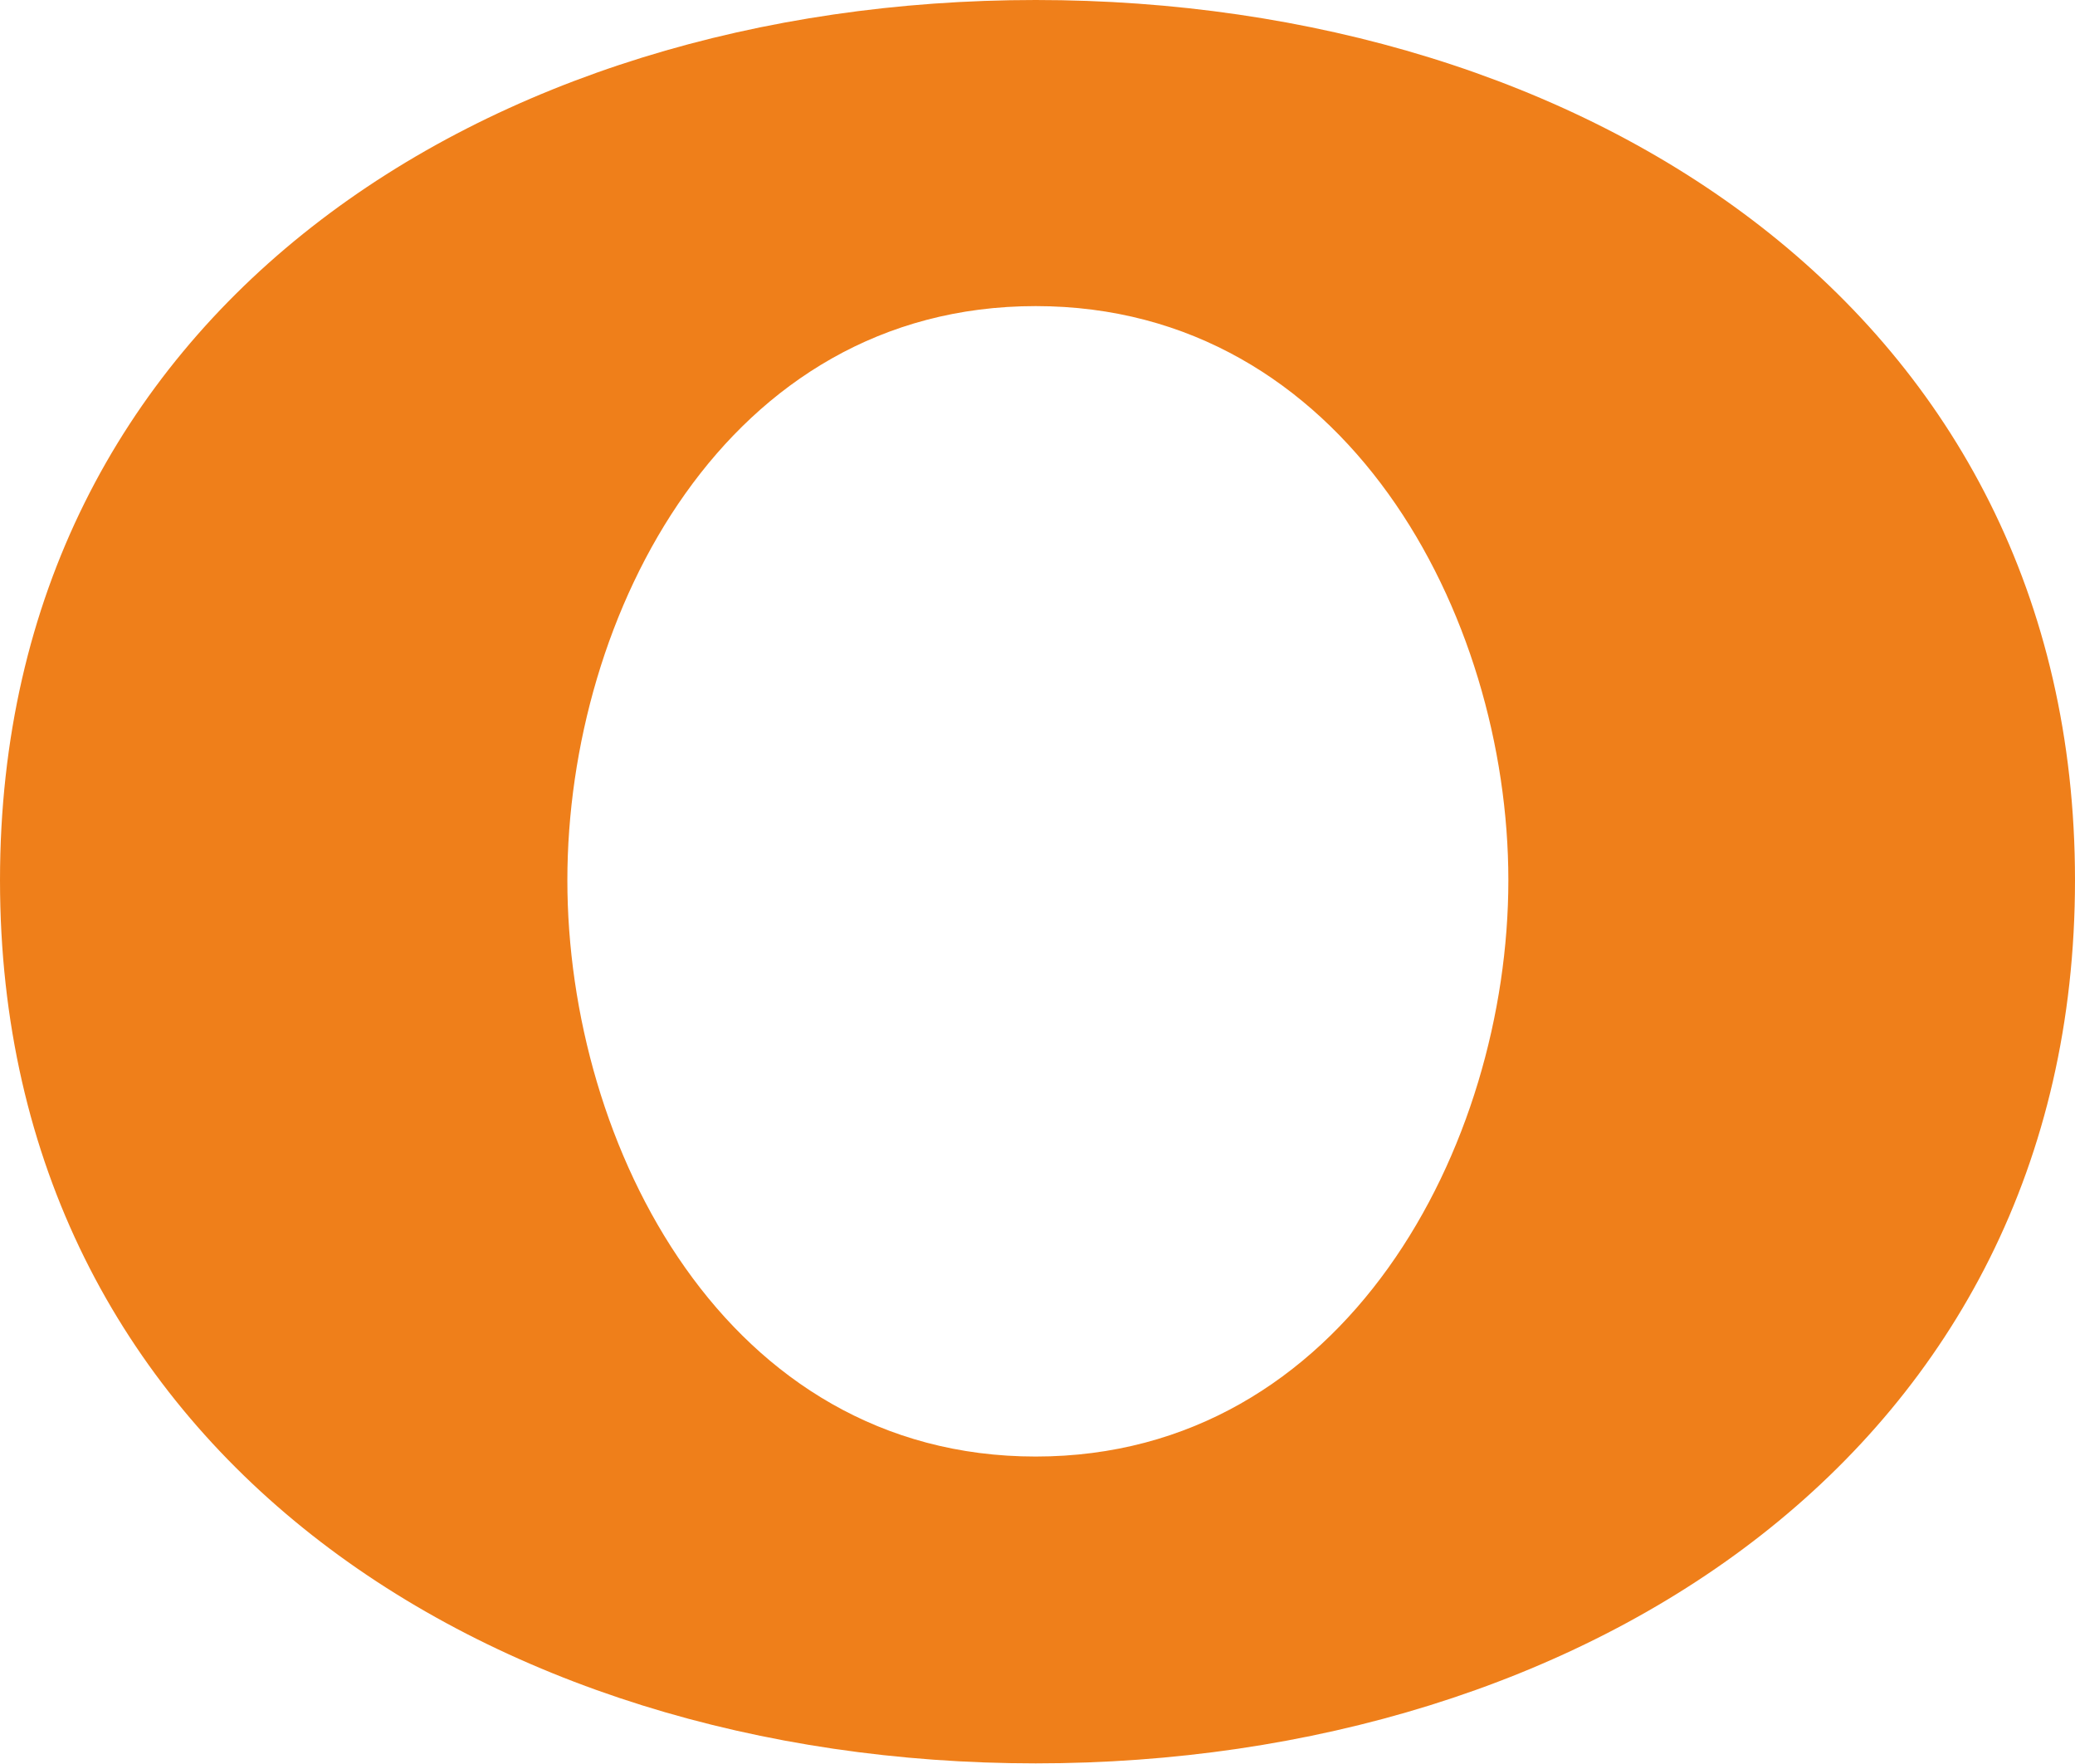
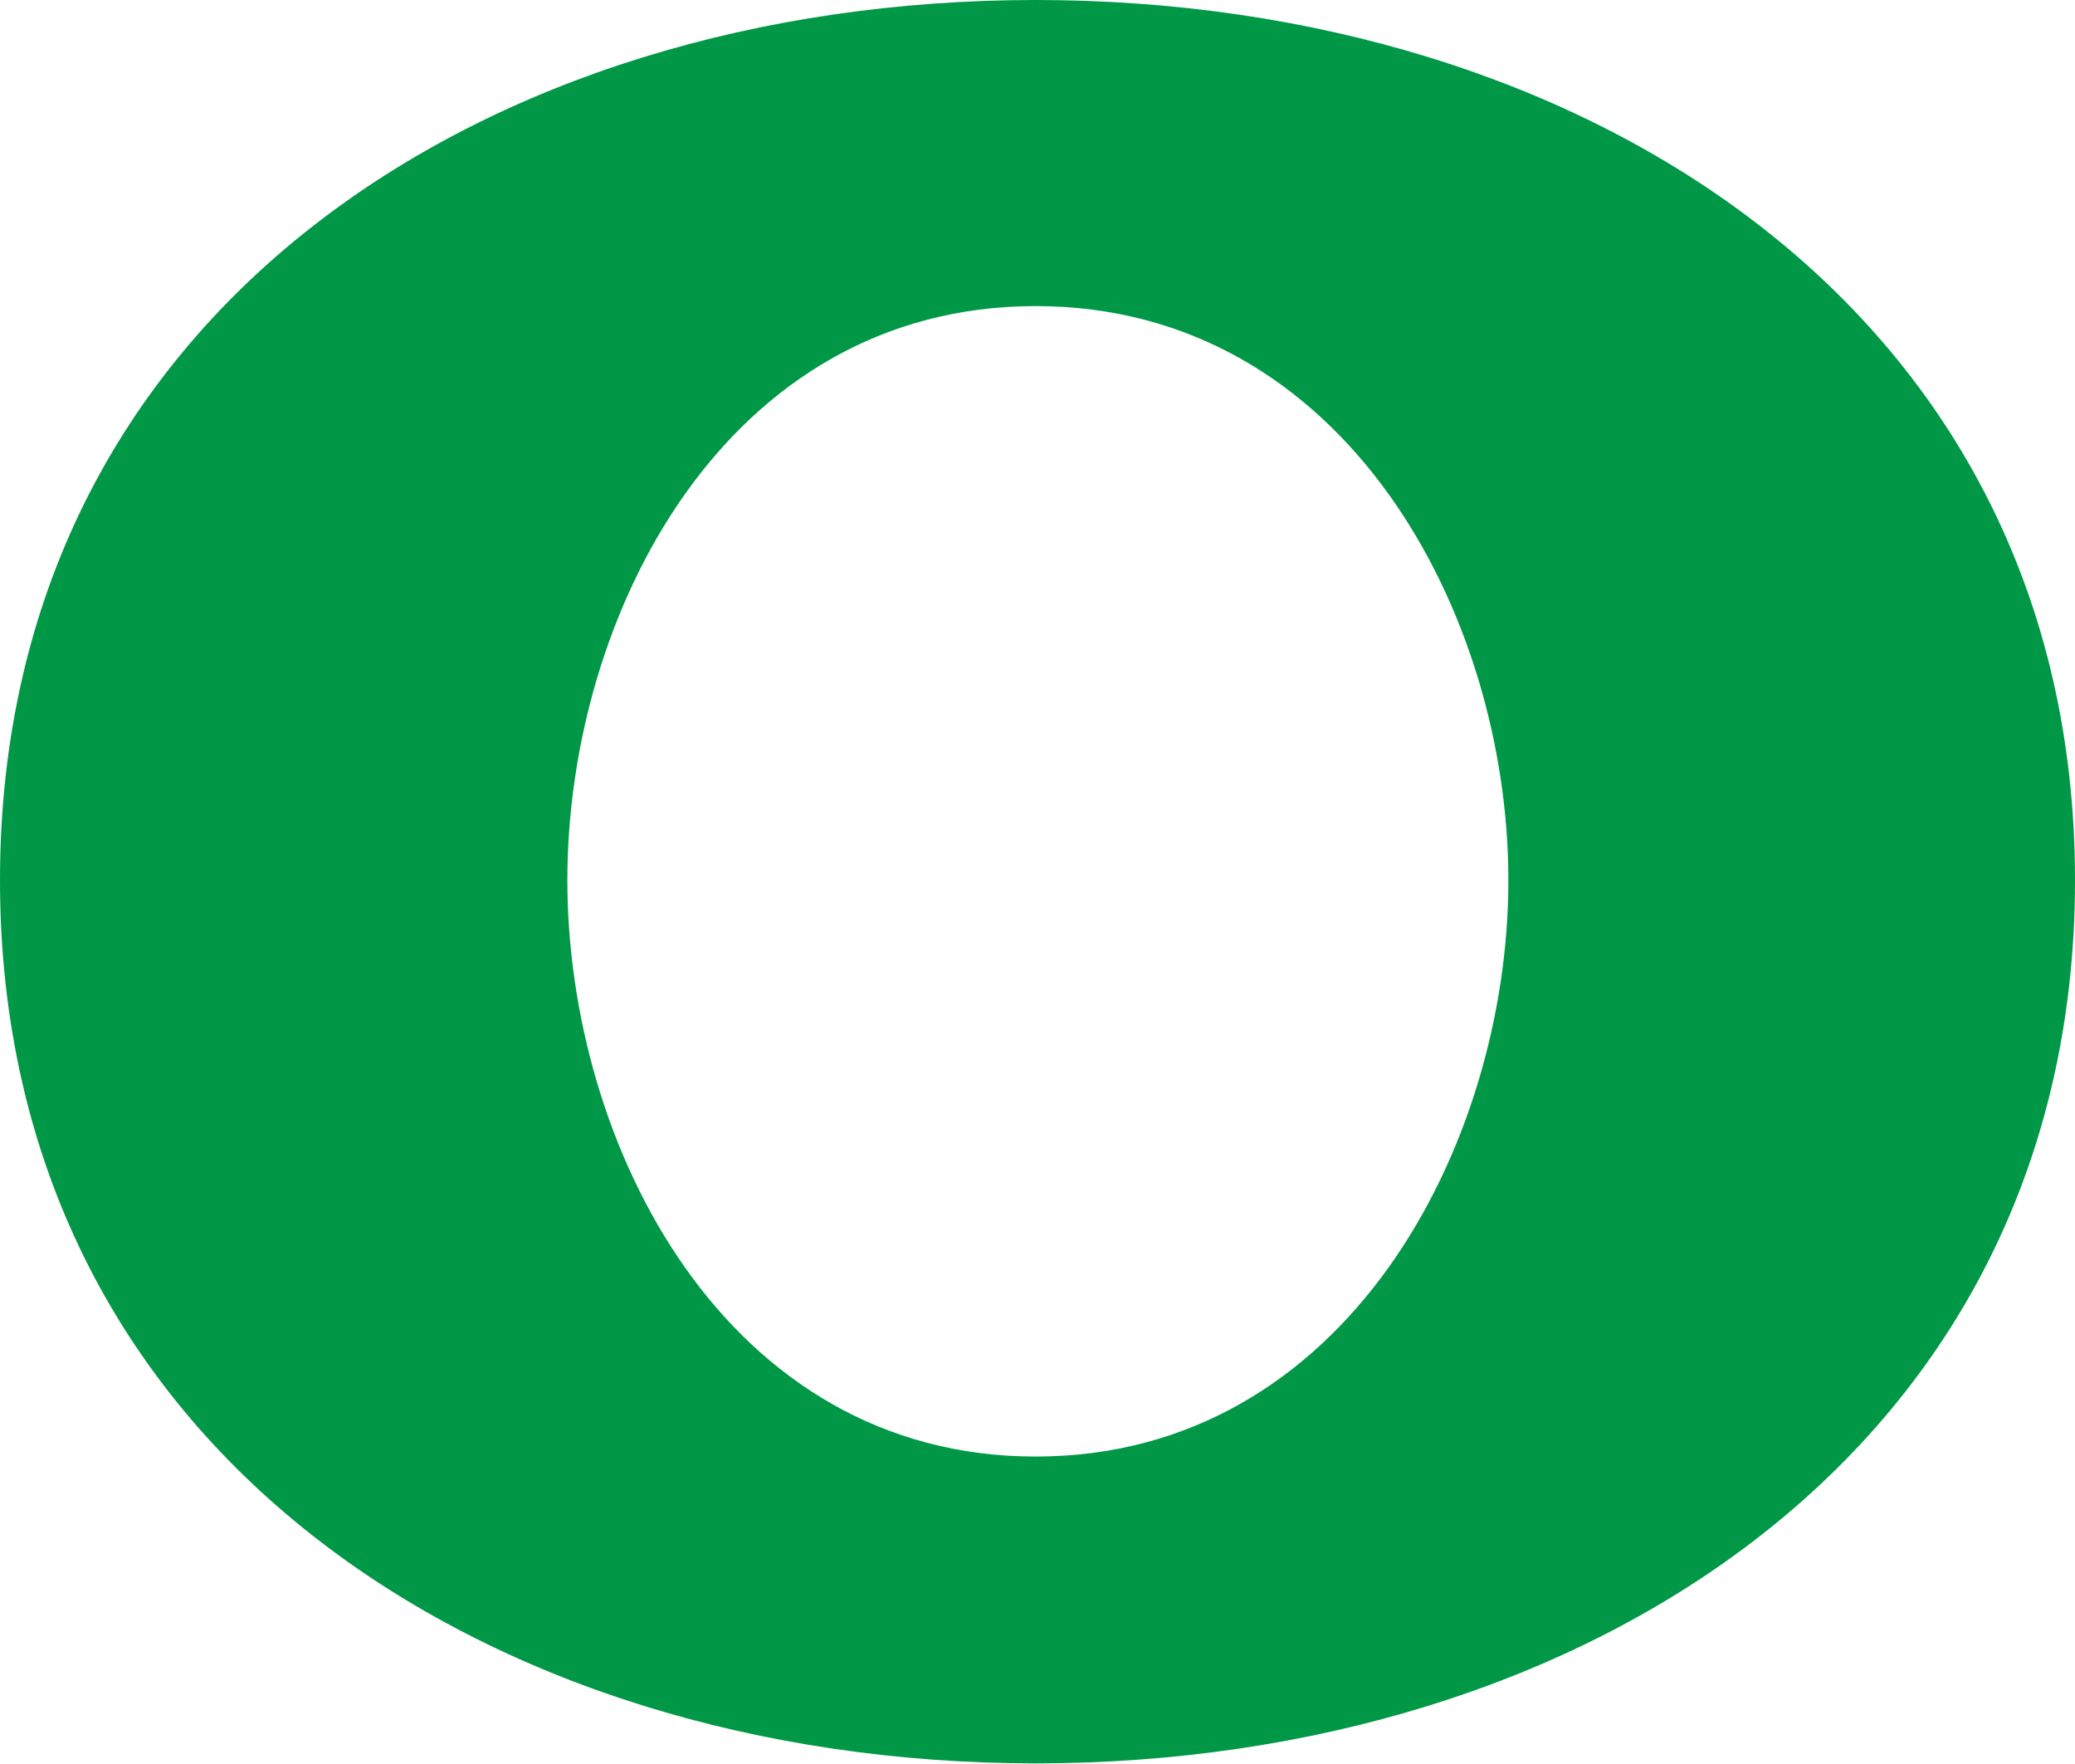
- <svg xmlns="http://www.w3.org/2000/svg" xml:space="preserve" width="132.027mm" height="112.183mm" version="1.1" style="shape-rendering:geometricPrecision; text-rendering:geometricPrecision; image-rendering:optimizeQuality; fill-rule:evenodd; clip-rule:evenodd" viewBox="0 0 13202.72 11218.34">
+ <svg xmlns="http://www.w3.org/2000/svg" xml:space="preserve" width="499px" height="424px" version="1.1" style="shape-rendering:geometricPrecision; text-rendering:geometricPrecision; image-rendering:optimizeQuality; fill-rule:evenodd; clip-rule:evenodd" viewBox="0 0 499 424">
  <defs>
    <style type="text/css">
   
-     .fil0 {fill:#EF7F1A;fill-rule:nonzero}
+     .fil0 {fill:#009846;fill-rule:nonzero}
   
  </style>
  </defs>
  <g id="Layer_x0020_1">
-     <path class="fil0" d="M6589.76 11218.34c3494.16,0 6612.96,-2000.95 6612.96,-5618.48 0,-3617.54 -3118.79,-5599.85 -6612.96,-5599.85 -3494.15,0 -6589.76,1982.31 -6589.76,5599.85 0,3617.53 3095.61,5618.48 6589.76,5618.48zm0 -1952.03c-1971.83,0 -2979.76,-1977.65 -2979.76,-3666.45 0,-1688.8 1007.93,-3652.48 2979.76,-3652.48 1971.84,0 3007.57,1963.68 3007.57,3652.48 0,1688.8 -1035.73,3666.45 -3007.57,3666.45z" />
+     <path class="fil0" d="M249.062 424c132.063,0 249.938,-75.626 249.938,-212.352 0,-136.726 -117.875,-211.648 -249.938,-211.648 -132.062,0 -249.062,74.922 -249.062,211.648 0,136.726 117,212.352 249.062,212.352zm0 -73.777c-74.526,0 -112.621,-74.746 -112.621,-138.575 0,-63.829 38.095,-138.047 112.621,-138.047 74.526,0 113.672,74.218 113.672,138.047 0,63.829 -39.146,138.575 -113.672,138.575z" />
  </g>
</svg>
